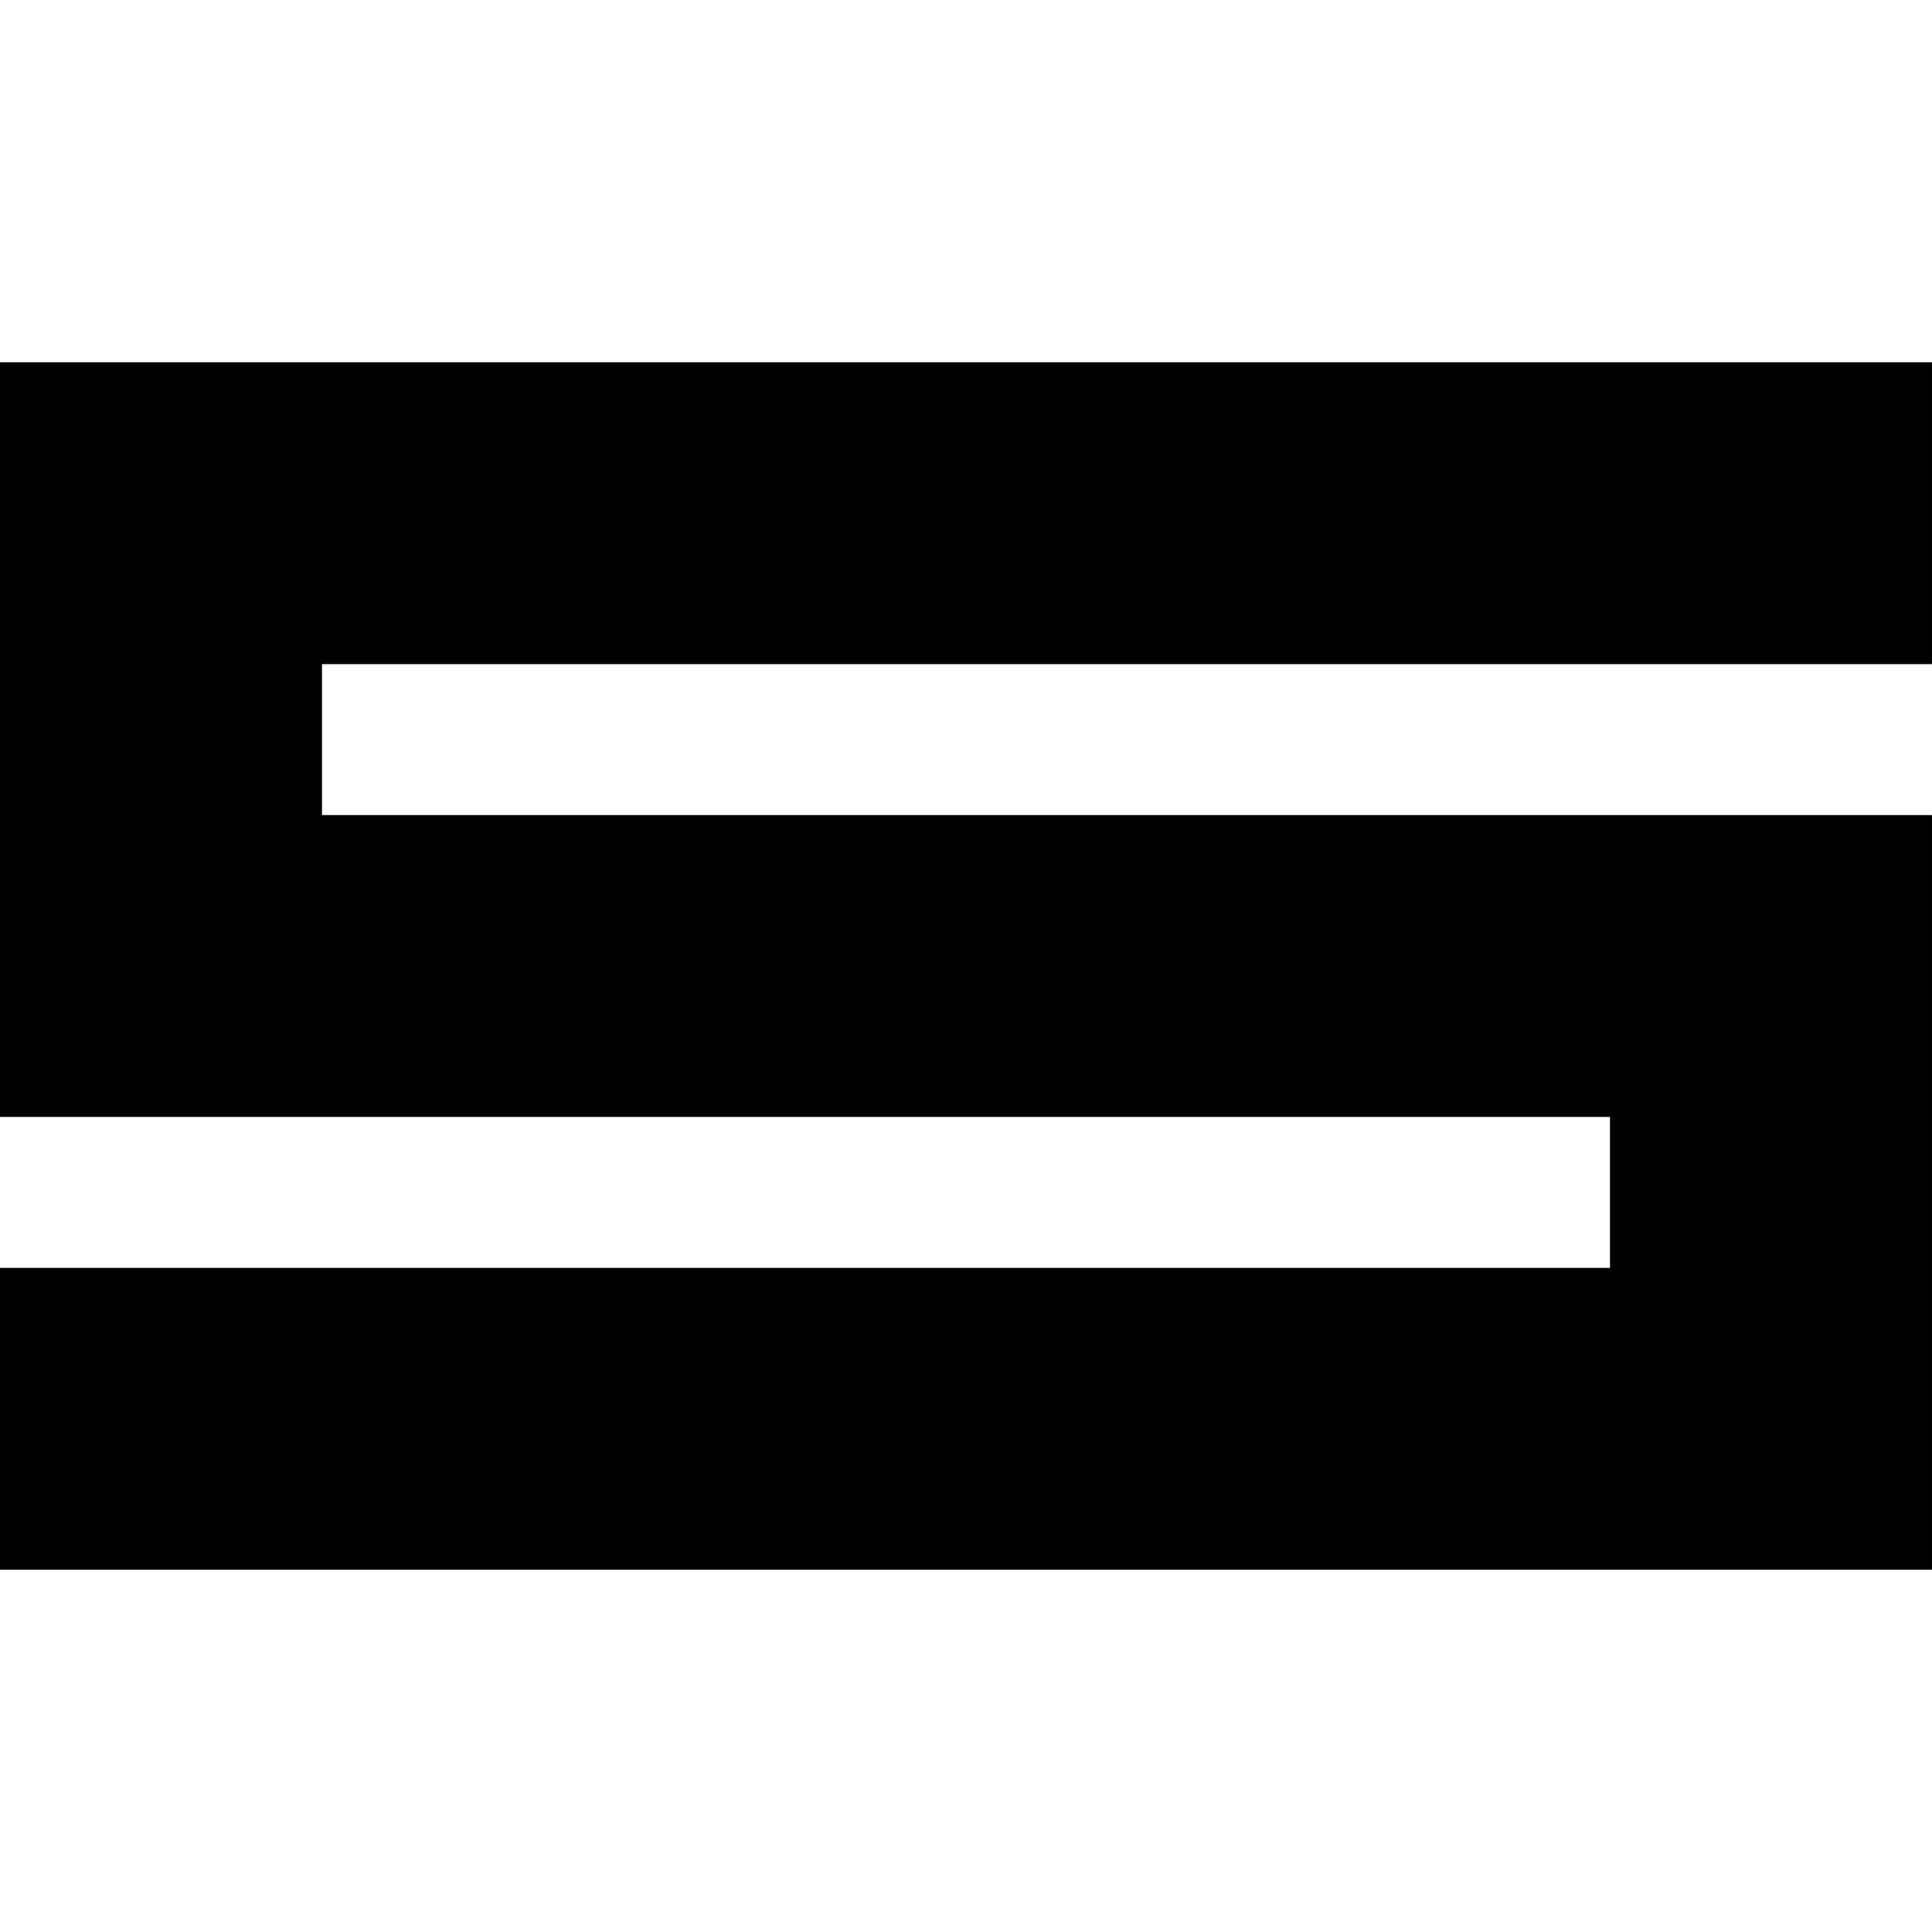
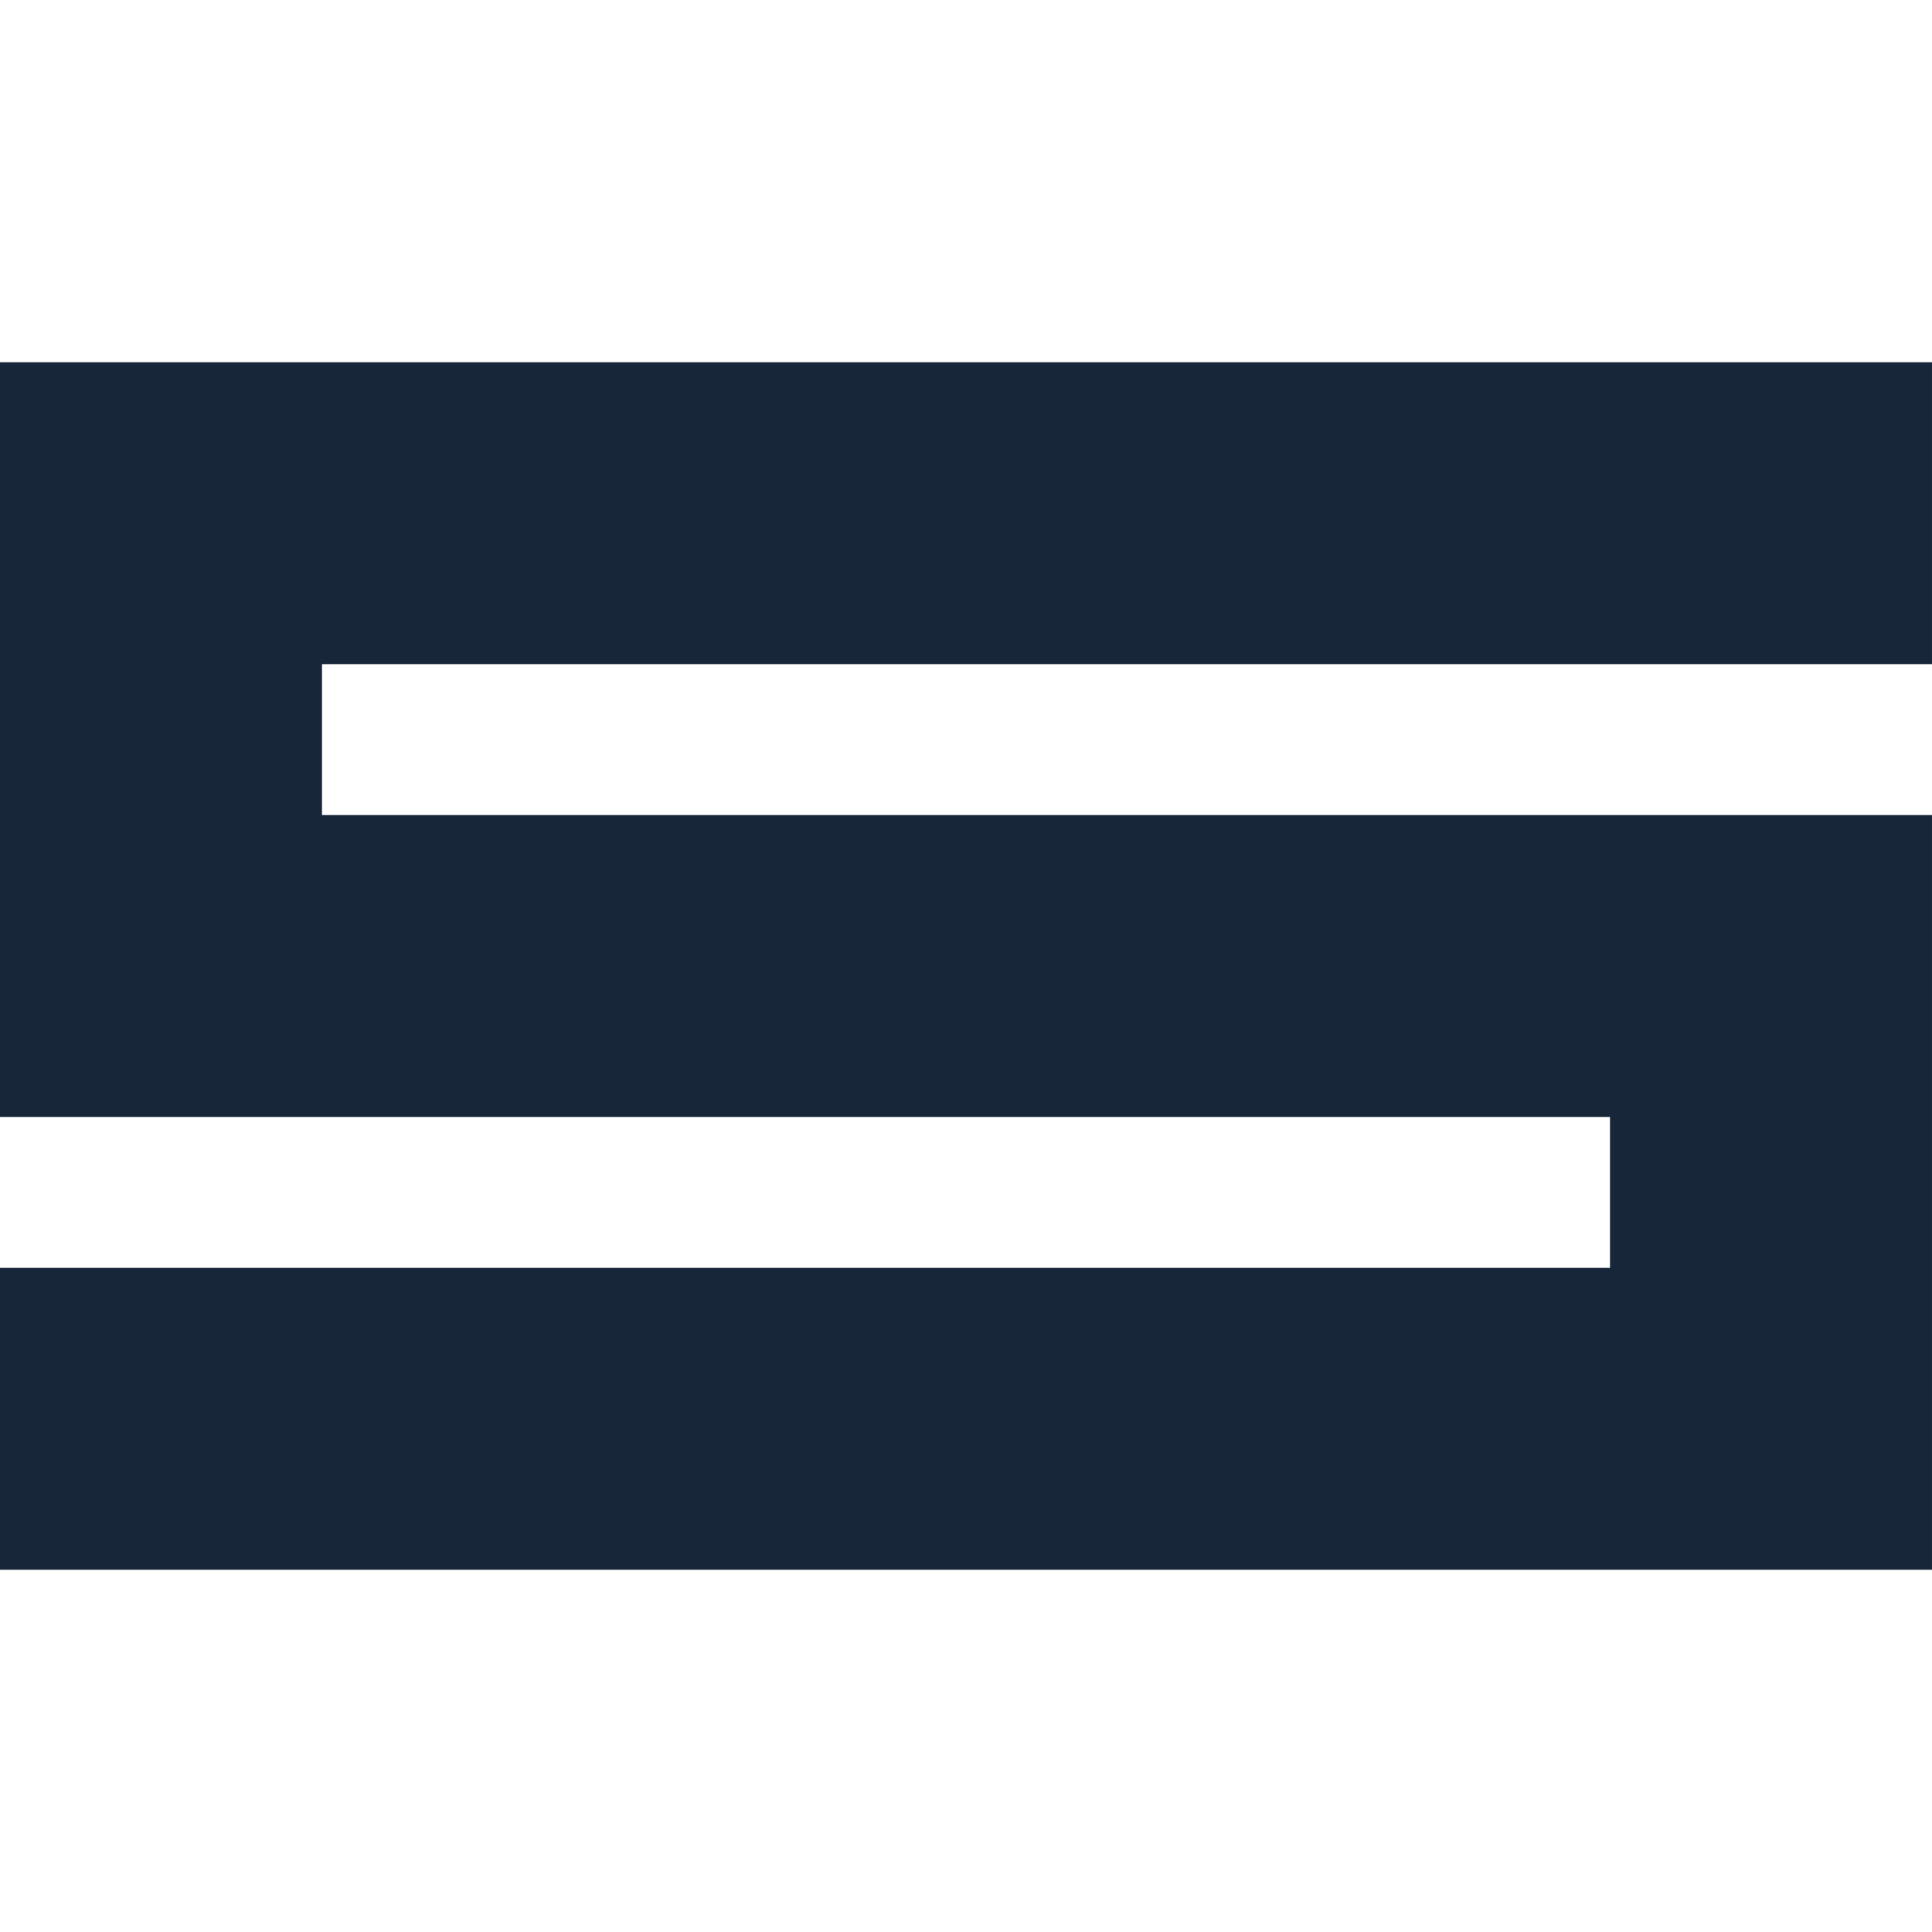
<svg xmlns="http://www.w3.org/2000/svg" width="64" height="64" id="svg10048" version="1.1">
  <defs id="defs10050" />
  <g id="layer1" transform="translate(-5.309291,-330.2907)">
-     <path id="path7570" d="m 5.309,382.291 64,0 0,-25 -53.333,0 0,-5 53.333,0 0,-10 -64,0 0,25 53.333,0 0,5 -53.333,0 z" style="fill:#000000;fill-opacity:1;display:inline" />
+     <path id="path7570" d="m 5.309,382.291 64,0 0,-25 -53.333,0 0,-5 53.333,0 0,-10 -64,0 0,25 53.333,0 0,5 -53.333,0 z" style="fill:#18263a;fill-opacity:1;display:inline" />
  </g>
</svg>
